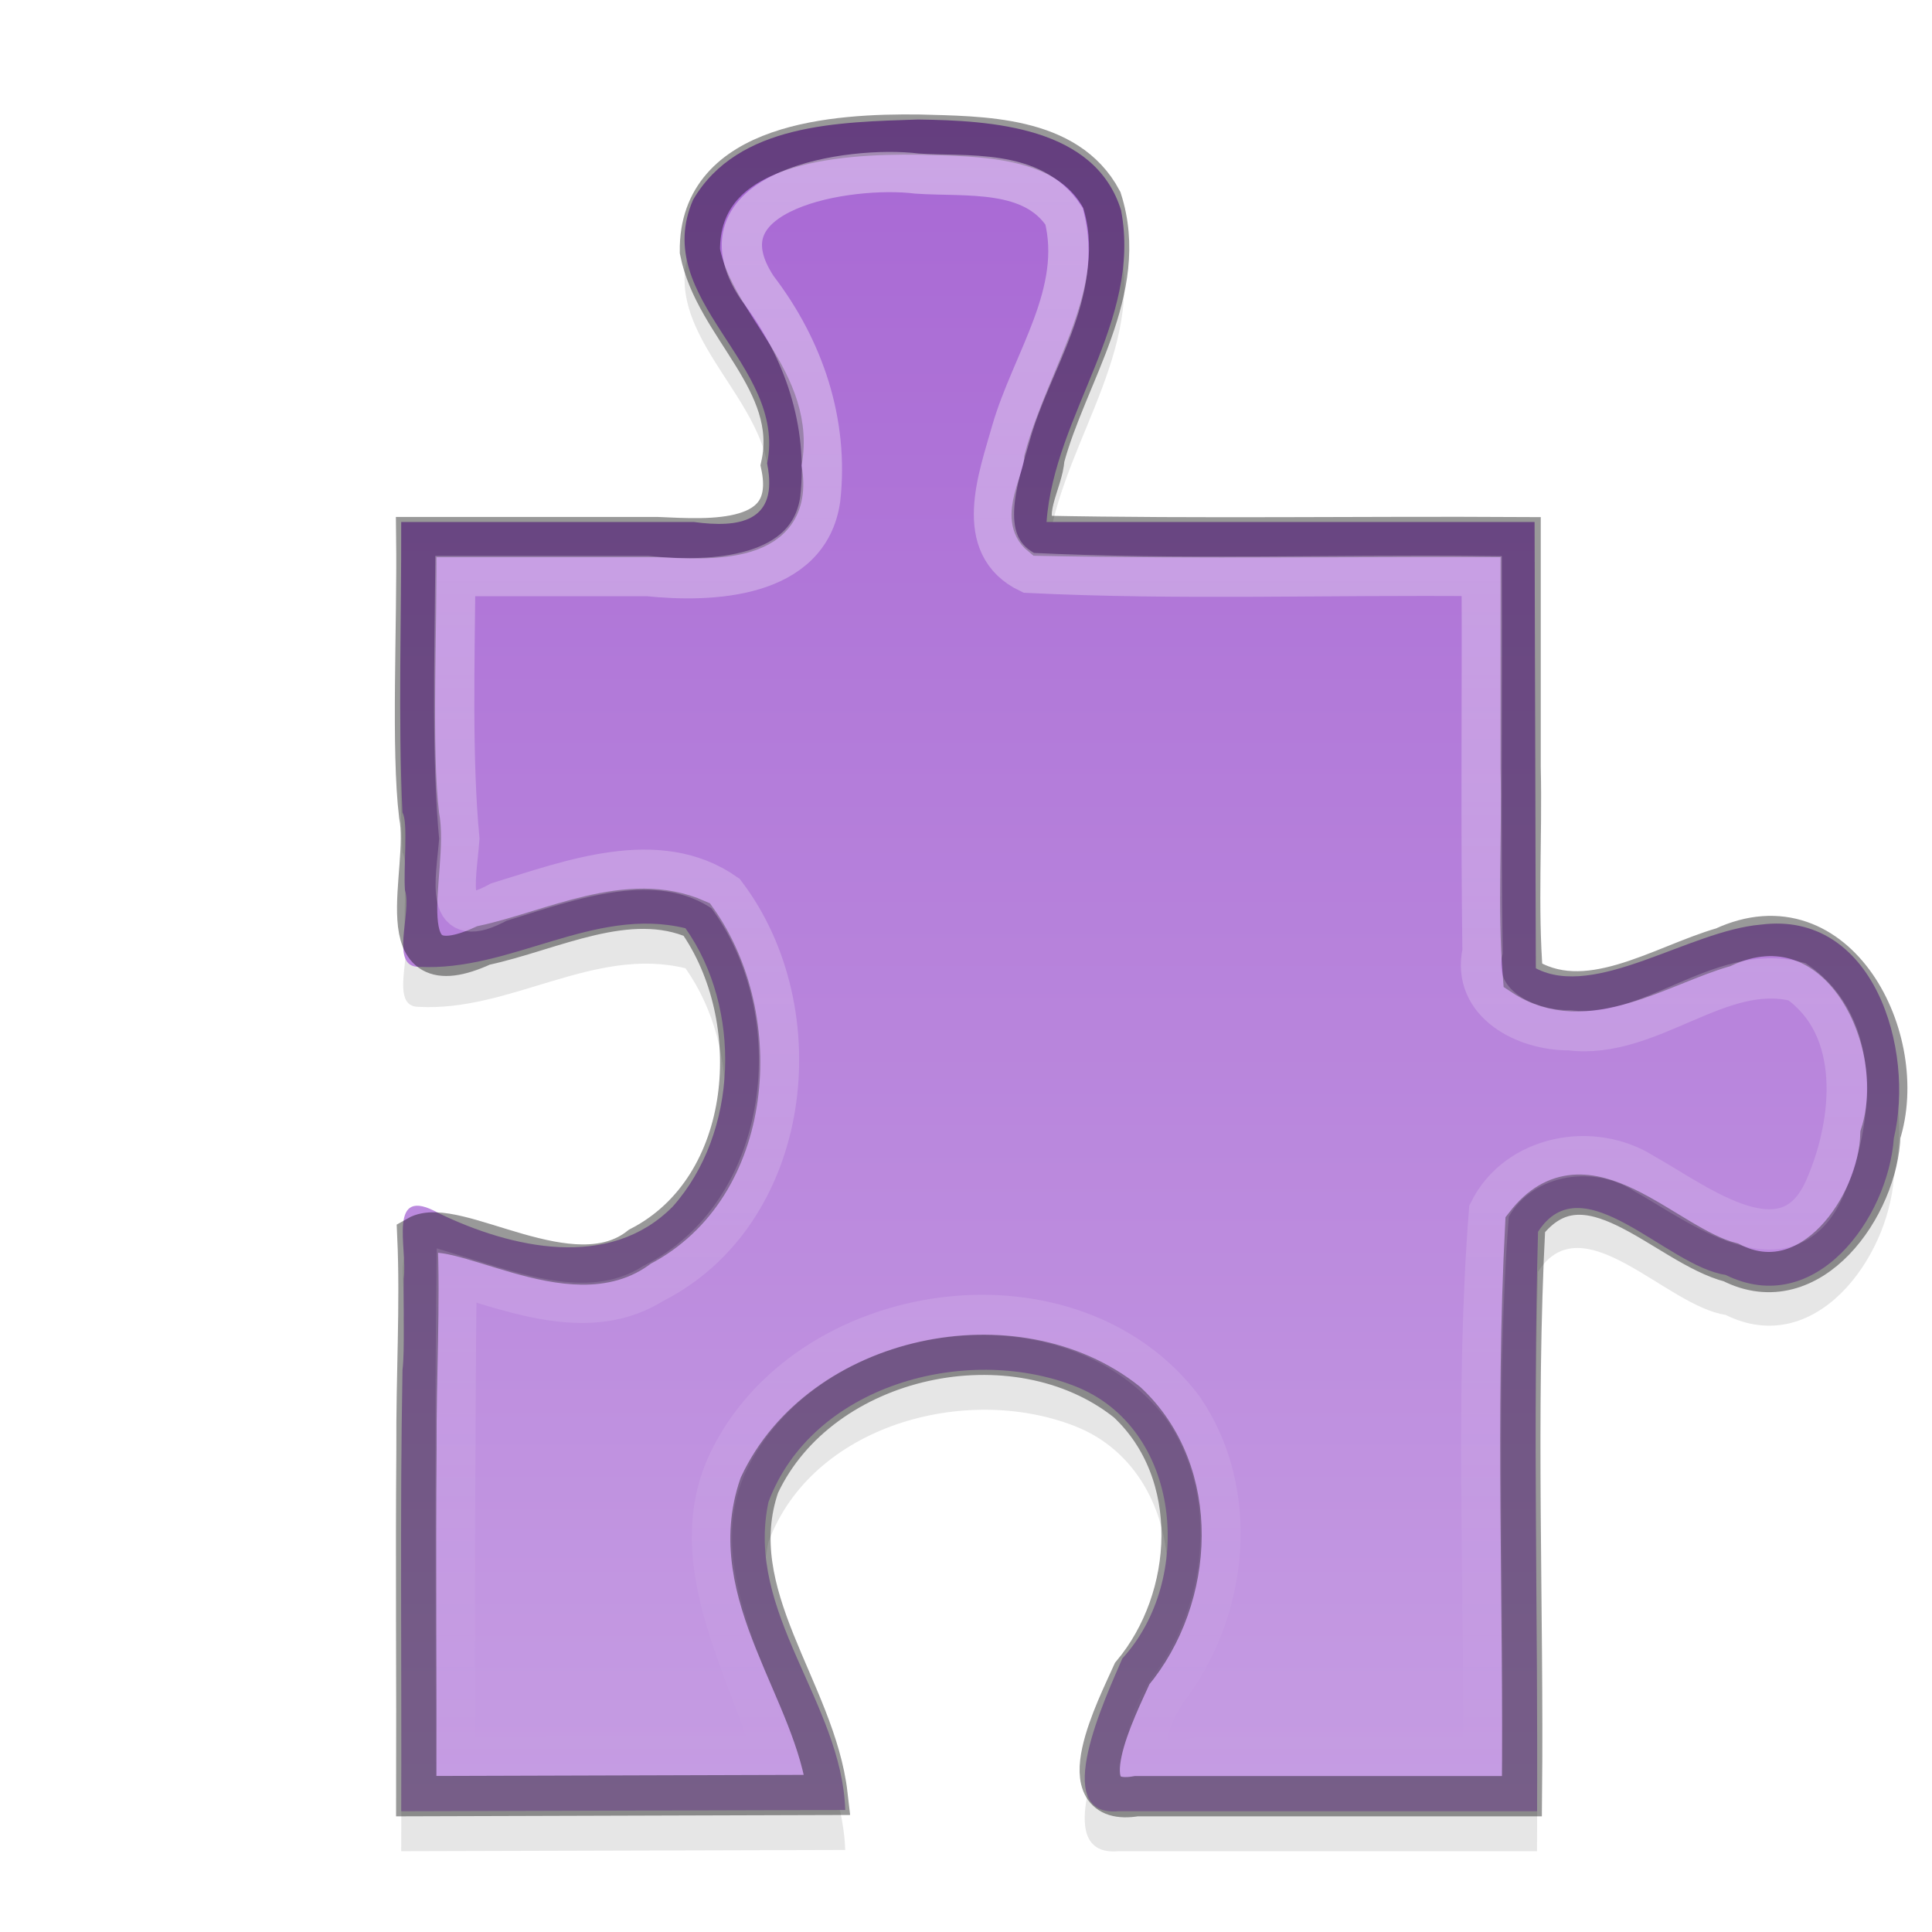
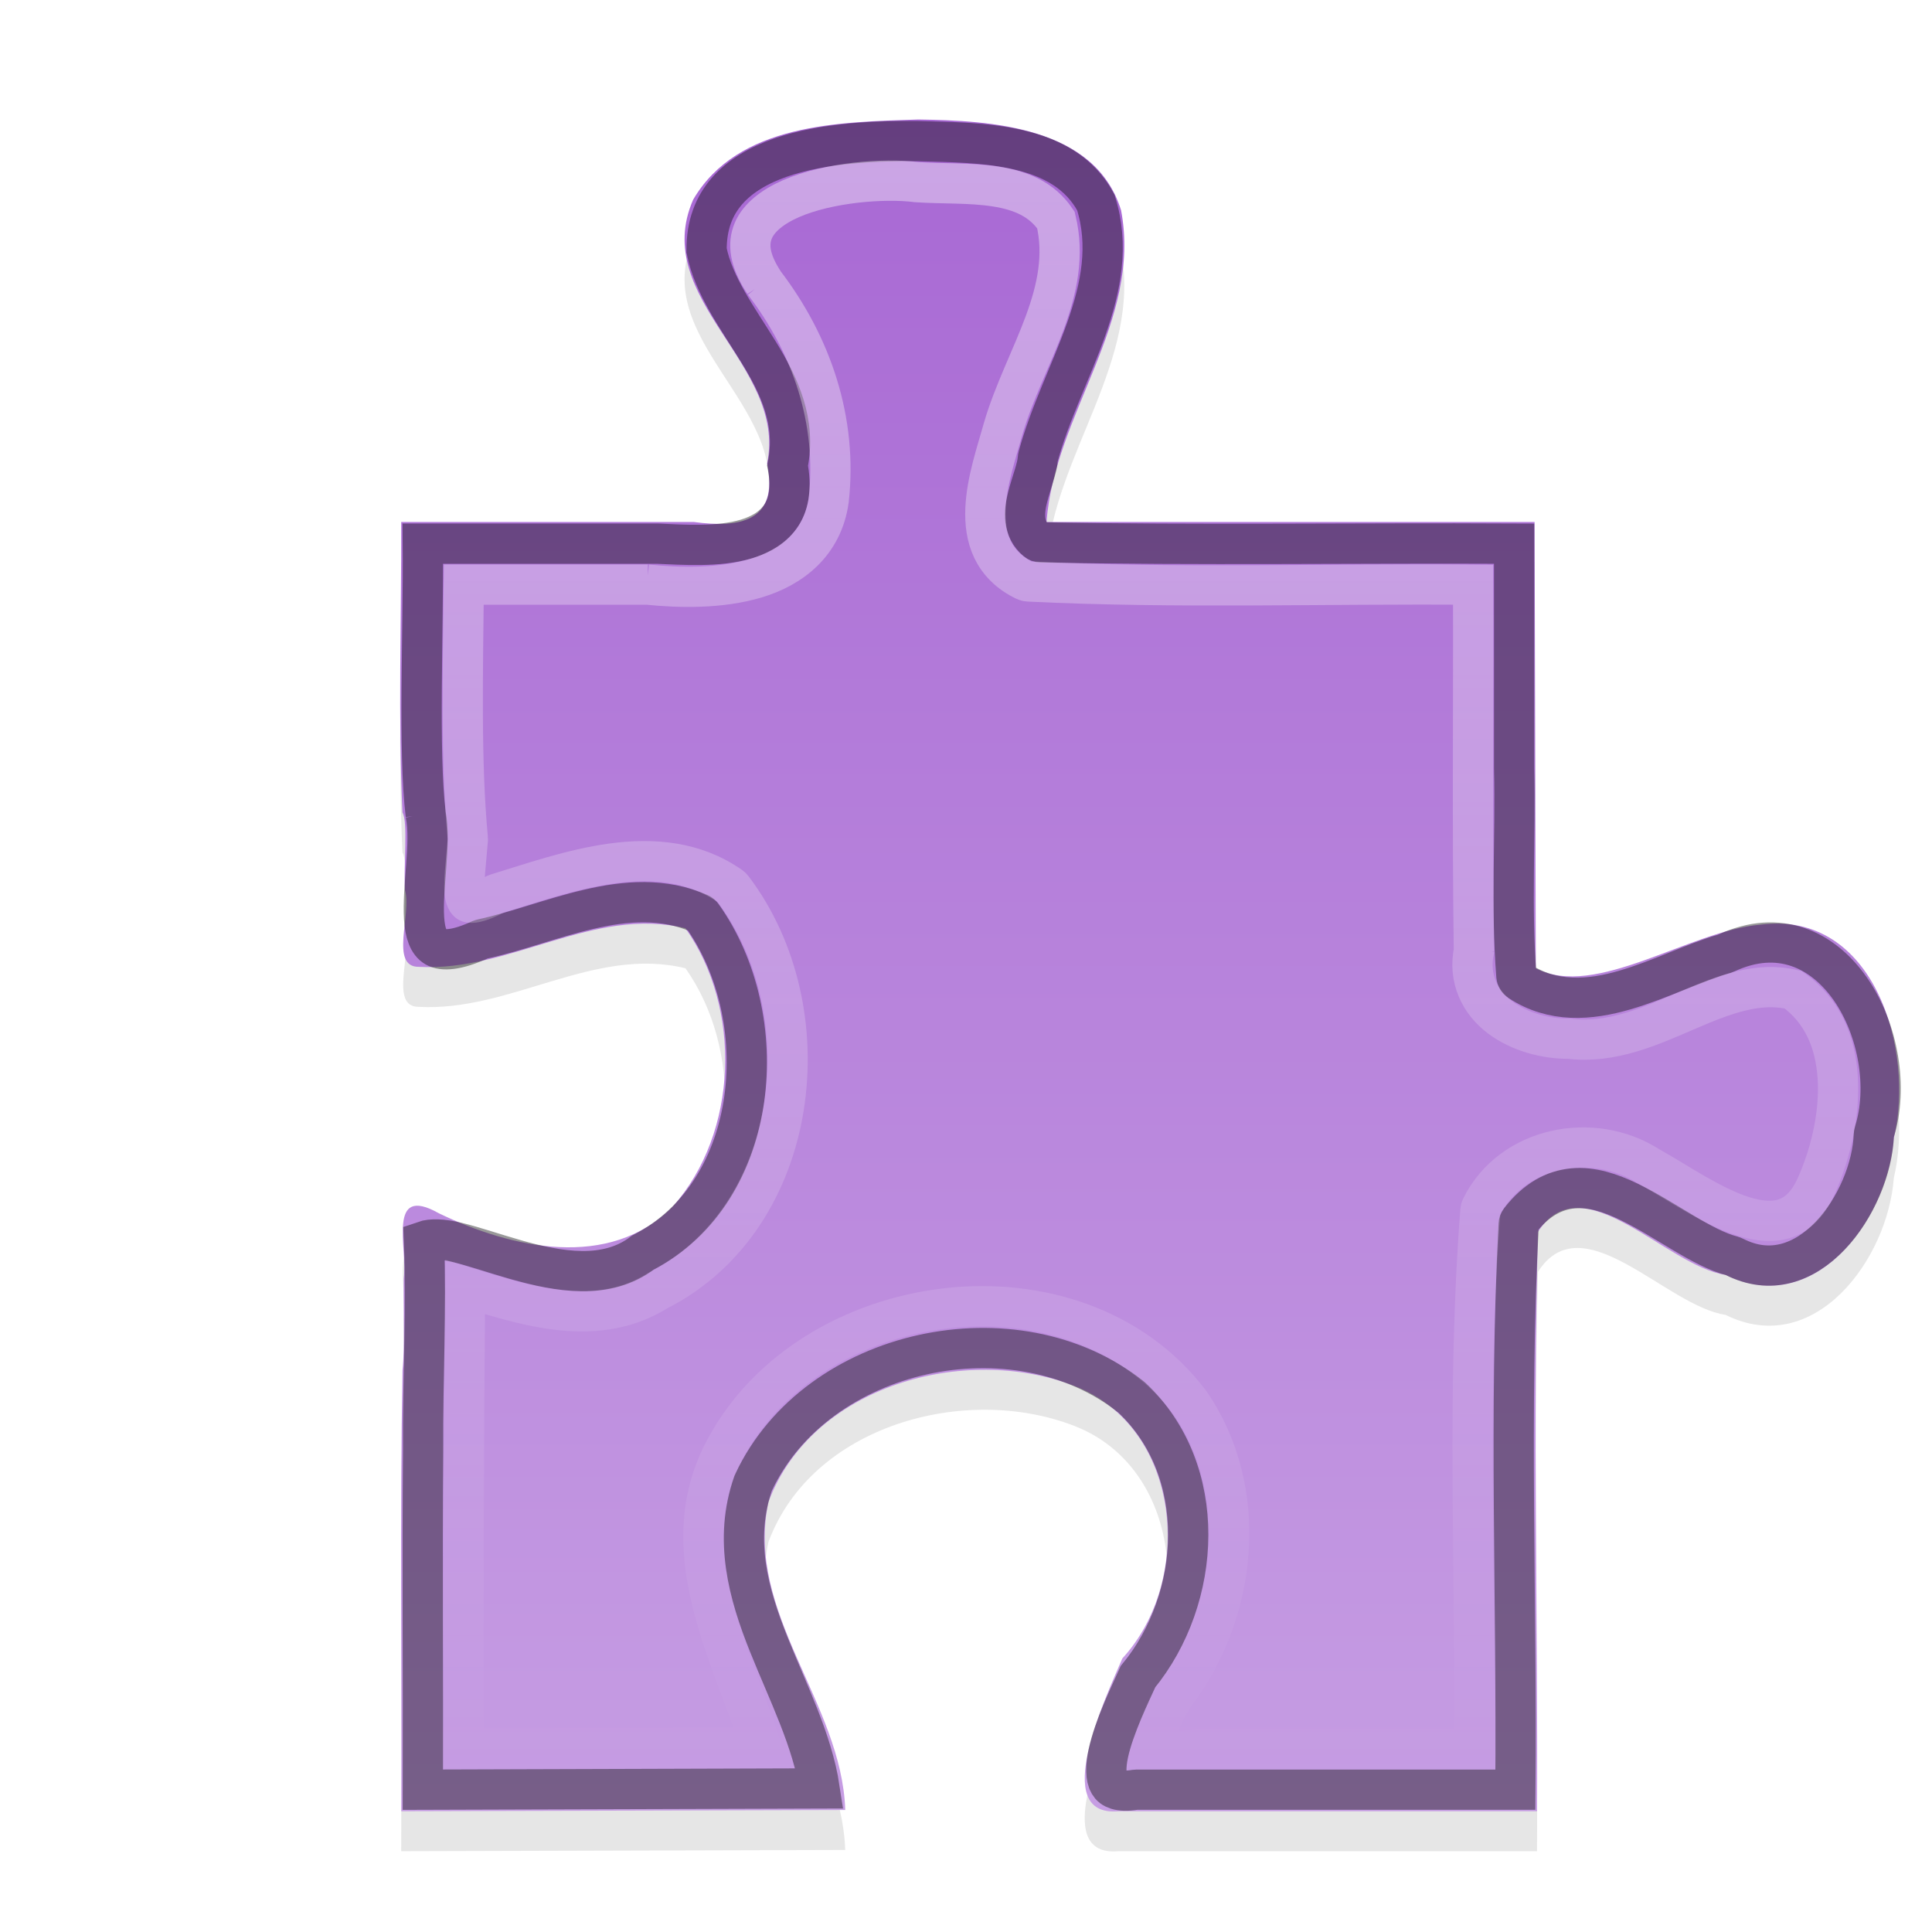
- <svg xmlns="http://www.w3.org/2000/svg" version="1.1" id="svg2" viewBox="0 0 48 48">
+ <svg xmlns="http://www.w3.org/2000/svg" viewBox="0 0 48 48" id="svg2" version="1.1">
  <defs id="defs4">
-     <linearGradient gradientUnits="userSpaceOnUse" x2="0" y2="45" y1="3" id="0">
-       <stop id="stop7" stop-color="#a868d4" />
-       <stop id="stop9" stop-color="#c69de3" offset="1" />
+     <linearGradient id="0" y1="3" y2="45" x2="0" gradientUnits="userSpaceOnUse">
+       <stop stop-color="#a868d4" id="stop7" />
+       <stop offset="1" stop-color="#c69de3" id="stop9" />
    </linearGradient>
-     <linearGradient gradientUnits="userSpaceOnUse" x2="0" y2="44" y1="4" id="1">
-       <stop id="stop12" stop-color="#fff" />
-       <stop id="stop14" stop-opacity="0" stop-color="#fff" offset="1" />
+     <linearGradient id="1" y1="4" y2="44" x2="0" gradientUnits="userSpaceOnUse">
+       <stop stop-color="#fff" id="stop12" />
+       <stop offset="1" stop-color="#fff" stop-opacity="0" id="stop14" />
    </linearGradient>
  </defs>
-   <g id="g16" fill-rule="evenodd">
-     <path id="path18" d="m 22.812,3.963 c -1.952,0.066 -4.477,0.088 -5.591,1.992 -1.084,2.482 2.342,4.094 1.838,6.552 0.3,1.467 -0.708,1.607 -1.819,1.456 -2.424,0 -4.848,0 -7.272,0 0.007,2.408 -0.079,4.839 0.031,7.219 0.145,0.233 0.022,1.351 0.062,1.927 0.181,0.568 -0.394,1.914 0.346,1.906 2.283,0.123 4.347,-1.512 6.623,-0.959 1.406,1.989 1.318,5.074 -0.314,6.913 -1.578,1.598 -4.016,1.035 -5.812,0.169 -1.305,-0.737 -0.77,0.873 -0.874,1.62 -0.013,0.747 0.031,1.732 -0.031,2.272 -0.067,3.641 -0.015,7.31 -0.031,10.963 3.677,-0.01 7.354,-0.021 11.031,-0.031 -0.086,-2.67 -2.499,-4.902 -1.907,-7.653 1.075,-2.893 4.884,-3.938 7.601,-2.882 2.669,1.036 2.986,4.812 1.19,6.77 -0.405,0.952 -1.825,3.947 -0.098,3.796 3.467,0 6.934,0 10.402,0 0.024,-4.797 -0.109,-9.604 0.024,-14.396 1.107,-1.725 3.178,0.851 4.658,1.07 2.223,1.1 4.037,-1.395 4.182,-3.399 0.526,-2.205 -0.498,-5.664 -3.306,-5.303 -1.781,0.152 -4.106,1.862 -5.589,1.085 -0.01,-3.696 -0.02,-7.392 -0.031,-11.088 -4.042,0 -8.083,0 -12.125,0 0.194,-2.672 2.375,-4.987 1.852,-7.743 C 27.21,4.138 24.632,3.989 22.812,3.963 Z" opacity="0.1" />
-     <path id="path20" d="m 22.812,2.969 c -1.952,0.066 -4.477,0.088 -5.591,1.992 -1.084,2.482 2.342,4.094 1.838,6.552 0.3,1.467 -0.708,1.607 -1.819,1.456 -2.424,0 -4.848,0 -7.272,0 0.007,2.408 -0.079,4.839 0.031,7.219 0.145,0.233 0.022,1.351 0.062,1.927 0.181,0.568 -0.394,1.914 0.346,1.906 2.283,0.123 4.347,-1.512 6.623,-0.959 1.406,1.989 1.318,5.074 -0.314,6.913 -1.578,1.598 -4.016,1.035 -5.812,0.169 -1.305,-0.737 -0.77,0.873 -0.874,1.62 C 10.018,32.512 10.062,33.498 10,34.037 9.933,37.678 9.985,41.347 9.969,45 13.646,44.99 17.323,44.979 21,44.969 c -0.086,-2.67 -2.499,-4.902 -1.907,-7.653 1.075,-2.893 4.884,-3.938 7.601,-2.882 2.669,1.036 2.986,4.812 1.19,6.77 -0.405,0.952 -1.825,3.947 -0.098,3.796 3.467,0 6.934,0 10.402,0 0.024,-4.797 -0.109,-9.604 0.024,-14.396 1.107,-1.725 3.178,0.851 4.658,1.07 2.223,1.1 4.037,-1.395 4.182,-3.399 0.526,-2.205 -0.498,-5.664 -3.306,-5.303 -1.781,0.152 -4.106,1.862 -5.589,1.085 -0.01,-3.696 -0.02,-7.392 -0.031,-11.088 -4.042,0 -8.083,0 -12.125,0 0.194,-2.672 2.375,-4.987 1.852,-7.743 C 27.21,3.143 24.632,2.995 22.812,2.969 Z" fill="url(#0)" />
+   <g fill-rule="evenodd" id="g16">
+     <path opacity="0.1" d="m 22.812,3.963 c -1.952,0.066 -4.477,0.088 -5.591,1.992 -1.084,2.482 2.342,4.094 1.838,6.552 0.3,1.467 -0.708,1.607 -1.819,1.456 -2.424,0 -4.848,0 -7.272,0 0.007,2.408 -0.079,4.839 0.031,7.219 0.145,0.233 0.022,1.351 0.062,1.927 0.181,0.568 -0.394,1.914 0.346,1.906 2.283,0.123 4.347,-1.512 6.623,-0.959 1.406,1.989 1.318,5.074 -0.314,6.913 -1.578,1.598 -4.016,1.035 -5.812,0.169 -1.305,-0.737 -0.77,0.873 -0.874,1.62 -0.013,0.747 0.031,1.732 -0.031,2.272 -0.067,3.641 -0.015,7.31 -0.031,10.963 3.677,-0.01 7.354,-0.021 11.031,-0.031 -0.086,-2.67 -2.499,-4.902 -1.907,-7.653 1.075,-2.893 4.884,-3.938 7.601,-2.882 2.669,1.036 2.986,4.812 1.19,6.77 -0.405,0.952 -1.825,3.947 -0.098,3.796 3.467,0 6.934,0 10.402,0 0.024,-4.797 -0.109,-9.604 0.024,-14.396 1.107,-1.725 3.178,0.851 4.658,1.07 2.223,1.1 4.037,-1.395 4.182,-3.399 0.526,-2.205 -0.498,-5.664 -3.306,-5.303 -1.781,0.152 -4.106,1.862 -5.589,1.085 -0.01,-3.696 -0.02,-7.392 -0.031,-11.088 -4.042,0 -8.083,0 -12.125,0 0.194,-2.672 2.375,-4.987 1.852,-7.743 C 27.21,4.138 24.632,3.989 22.812,3.963 Z" id="path18" />
+     <path fill="url(#0)" d="m 22.812,2.969 c -1.952,0.066 -4.477,0.088 -5.591,1.992 -1.084,2.482 2.342,4.094 1.838,6.552 0.3,1.467 -0.708,1.607 -1.819,1.456 -2.424,0 -4.848,0 -7.272,0 0.007,2.408 -0.079,4.839 0.031,7.219 0.145,0.233 0.022,1.351 0.062,1.927 0.181,0.568 -0.394,1.914 0.346,1.906 2.283,0.123 4.347,-1.512 6.623,-0.959 1.406,1.989 1.318,5.074 -0.314,6.913 -1.578,1.598 -4.016,1.035 -5.812,0.169 -1.305,-0.737 -0.77,0.873 -0.874,1.62 C 10.018,32.512 10.062,33.498 10,34.037 9.933,37.678 9.985,41.347 9.969,45 13.646,44.99 17.323,44.979 21,44.969 c -0.086,-2.67 -2.499,-4.902 -1.907,-7.653 1.075,-2.893 4.884,-3.938 7.601,-2.882 2.669,1.036 2.986,4.812 1.19,6.77 -0.405,0.952 -1.825,3.947 -0.098,3.796 3.467,0 6.934,0 10.402,0 0.024,-4.797 -0.109,-9.604 0.024,-14.396 1.107,-1.725 3.178,0.851 4.658,1.07 2.223,1.1 4.037,-1.395 4.182,-3.399 0.526,-2.205 -0.498,-5.664 -3.306,-5.303 -1.781,0.152 -4.106,1.862 -5.589,1.085 -0.01,-3.696 -0.02,-7.392 -0.031,-11.088 -4.042,0 -8.083,0 -12.125,0 0.194,-2.672 2.375,-4.987 1.852,-7.743 C 27.21,3.143 24.632,2.995 22.812,2.969 Z" id="path20" />
  </g>
-   <g id="g22" fill="none">
-     <path id="path24" d="m 22.812,3.344 c -2.021,-0.022 -5.454,0.182 -5.423,2.897 0.367,1.876 2.469,3.246 2.016,5.322 0.424,2.02 -1.804,1.834 -3.063,1.781 -2,0 -4,0 -6,0 0.027,2.2 -0.128,5.285 0.071,6.914 0.273,1.38 -0.917,4.388 1.599,3.231 1.692,-0.36 3.598,-1.395 5.299,-0.645 1.745,2.452 1.44,6.66 -1.414,8.13 -1.677,1.329 -4.584,-0.804 -5.528,-0.266 0.077,1.717 -0.033,3.463 -0.022,5.301 -0.024,2.872 0.004,5.744 -0.005,8.616 3.406,-0.01 6.812,-0.021 10.219,-0.031 -0.298,-2.6 -2.633,-4.978 -1.695,-7.693 1.521,-3.25 6.365,-4.275 9.135,-2.065 1.876,1.748 1.695,4.865 0.128,6.744 -0.373,0.835 -1.669,3.347 0.105,3.046 3.193,0 6.385,0 9.578,0 0.048,-4.73 -0.165,-9.488 0.083,-14.202 1.511,-1.959 3.474,0.527 5.111,0.941 1.978,1.013 3.661,-1.409 3.712,-3.176 0.756,-2.361 -1.075,-5.972 -3.908,-4.653 -1.555,0.446 -3.412,1.734 -4.974,0.703 -0.136,-1.697 -0.015,-3.444 -0.056,-5.16 0,-1.911 0,-3.823 0,-5.734 -3.972,-0.023 -7.957,0.045 -11.92,-0.034 -0.553,-0.451 0.065,-1.348 0.086,-1.917 0.56,-2.093 2.145,-4.188 1.428,-6.428 C 26.52,3.359 24.382,3.389 22.812,3.344 Z" opacity="0.4" stroke="#000" />
-     <path id="path26" d="m 22.781,4.312 c -1.667,-0.208 -5.576,0.404 -3.97,2.834 1.16,1.511 1.78,3.352 1.568,5.251 -0.278,1.981 -2.709,2.079 -4.282,1.916 -1.595,0 -3.19,0 -4.785,0 -0.019,2.168 -0.085,4.574 0.1,6.526 -0.084,1.088 -0.397,2.331 0.978,1.574 1.762,-0.539 3.963,-1.389 5.637,-0.213 2.232,2.94 1.661,7.939 -1.795,9.686 -1.512,0.956 -3.339,0.276 -4.889,-0.198 -0.04,3.989 -0.048,7.979 -0.031,11.969 2.635,-0.01 5.271,-0.021 7.906,-0.031 -0.713,-2.384 -2.346,-4.999 -1.037,-7.482 2.074,-3.946 8.456,-4.798 11.208,-1.17 C 30.838,37.068 30.52,40.032 29,42 c -0.752,1.169 -0.71,1.985 0.775,1.656 2.356,0 4.713,0 7.069,0 0.043,-4.52 -0.201,-9.06 0.15,-13.566 0.692,-1.395 2.581,-1.748 3.85,-0.934 1.331,0.739 3.593,2.544 4.517,0.301 0.687,-1.607 0.911,-3.936 -0.715,-5.066 -1.922,-0.502 -3.647,1.461 -5.652,1.205 -1.086,0.012 -2.447,-0.663 -2.161,-1.955 -0.045,-3.109 -0.008,-6.219 -0.02,-9.328 C 33.063,14.274 29.299,14.416 25.558,14.232 24.153,13.563 24.81,11.86 25.13,10.715 25.637,8.962 26.919,7.276 26.438,5.375 25.654,4.173 24.014,4.398 22.781,4.312 Z" opacity="0.4" stroke="url(#1)" />
+   <g fill="none" id="g22">
+     <path d="m 22.809,3.506 c -1.004,-0.011 -2.353,0.037 -3.424,0.412 -0.536,0.188 -0.998,0.456 -1.322,0.828 -0.321,0.369 -0.512,0.841 -0.508,1.477 0.177,0.882 0.771,1.676 1.289,2.518 0.516,0.838 0.947,1.745 0.723,2.828 0.099,0.512 0.044,0.919 -0.146,1.219 -0.196,0.308 -0.513,0.493 -0.867,0.6 -0.708,0.213 -1.59,0.145 -2.215,0.119 l -5.834,0 c 0.019,2.198 -0.118,5.173 0.072,6.732 l -0.002,-0.012 c 0.075,0.378 0.048,0.833 0.014,1.293 -0.034,0.46 -0.077,0.926 -0.053,1.295 0.024,0.369 0.112,0.612 0.285,0.711 0.173,0.099 0.516,0.095 1.125,-0.186 a 0.162,0.162 0 0 1 0.035,-0.01 c 0.827,-0.176 1.726,-0.525 2.643,-0.738 0.916,-0.214 1.86,-0.292 2.756,0.104 a 0.162,0.162 0 0 1 0.066,0.055 c 0.901,1.266 1.266,2.968 1.045,4.551 -0.221,1.583 -1.037,3.056 -2.518,3.818 -0.448,0.344 -0.976,0.466 -1.514,0.461 -0.548,-0.005 -1.112,-0.134 -1.645,-0.285 -0.533,-0.152 -1.036,-0.327 -1.455,-0.428 -0.371,-0.089 -0.649,-0.095 -0.826,-0.033 0.067,1.686 -0.032,3.391 -0.021,5.176 a 0.162,0.162 0 0 1 0,0.002 c -0.023,2.816 0.002,5.632 -0.006,8.451 l 9.857,-0.031 c -0.182,-1.196 -0.78,-2.371 -1.264,-3.58 -0.508,-1.27 -0.874,-2.593 -0.387,-4.004 a 0.162,0.162 0 0 1 0.008,-0.016 c 1.572,-3.358 6.521,-4.406 9.383,-2.123 a 0.162,0.162 0 0 1 0.01,0.008 c 1.941,1.809 1.76,4.994 0.16,6.938 -0.192,0.428 -0.598,1.252 -0.738,1.908 -0.071,0.33 -0.063,0.606 0.021,0.748 0.042,0.071 0.097,0.117 0.197,0.148 0.1,0.031 0.248,0.041 0.453,0.006 a 0.162,0.162 0 0 1 0.027,-0.002 l 9.416,0 c 0.042,-4.672 -0.164,-9.376 0.082,-14.047 a 0.162,0.162 0 0 1 0.033,-0.092 c 0.398,-0.516 0.853,-0.761 1.32,-0.801 0.467,-0.04 0.932,0.114 1.387,0.334 0.91,0.44 1.814,1.156 2.572,1.348 a 0.162,0.162 0 0 1 0.035,0.014 c 0.463,0.237 0.892,0.271 1.293,0.168 0.401,-0.103 0.773,-0.348 1.094,-0.682 0.642,-0.666 1.065,-1.687 1.09,-2.521 a 0.162,0.162 0 0 1 0.008,-0.045 c 0.359,-1.121 0.099,-2.576 -0.588,-3.564 -0.343,-0.494 -0.788,-0.87 -1.307,-1.047 -0.519,-0.176 -1.115,-0.161 -1.791,0.154 a 0.162,0.162 0 0 1 -0.023,0.01 c -0.754,0.216 -1.61,0.649 -2.484,0.904 -0.874,0.255 -1.792,0.326 -2.623,-0.223 a 0.162,0.162 0 0 1 -0.072,-0.121 c -0.138,-1.714 -0.016,-3.465 -0.057,-5.17 a 0.162,0.162 0 0 1 0,-0.004 l 0,-5.572 c -3.916,-0.02 -7.848,0.044 -11.762,-0.033 a 0.162,0.162 0 0 1 -0.1,-0.037 c -0.17,-0.139 -0.258,-0.327 -0.281,-0.516 -0.023,-0.189 0.008,-0.379 0.055,-0.564 0.093,-0.371 0.246,-0.74 0.254,-0.969 a 0.162,0.162 0 0 1 0.006,-0.035 C 26.078,10.281 26.615,9.231 26.986,8.18 27.356,7.134 27.561,6.096 27.225,5.029 26.823,4.285 26.131,3.918 25.324,3.727 24.513,3.534 23.598,3.529 22.811,3.506 l -0.002,0 z" id="path3347" style="opacity:0.4;stroke:#000000" />
+     <path d="m 22.756,4.523 c -0.788,-0.098 -2.173,0.006 -3.102,0.412 -0.464,0.203 -0.804,0.475 -0.939,0.797 -0.135,0.322 -0.104,0.726 0.273,1.297 l -0.01,-0.012 c 1.189,1.549 1.831,3.443 1.611,5.402 a 0.213,0.213 0 0 1 0,0.006 c -0.151,1.075 -0.919,1.672 -1.805,1.938 -0.886,0.266 -1.907,0.243 -2.709,0.16 l 0.021,0.002 -4.574,0 c -0.021,2.116 -0.078,4.423 0.1,6.293 a 0.213,0.213 0 0 1 0.002,0.035 c -0.043,0.558 -0.127,1.15 -0.064,1.414 0.016,0.066 0.037,0.107 0.055,0.127 0.017,0.02 0.027,0.027 0.064,0.033 0.076,0.013 0.282,-0.022 0.607,-0.201 a 0.213,0.213 0 0 1 0.041,-0.018 c 0.875,-0.267 1.875,-0.619 2.885,-0.756 1.01,-0.137 2.045,-0.054 2.938,0.572 a 0.213,0.213 0 0 1 0.047,0.045 c 1.156,1.523 1.58,3.563 1.275,5.453 -0.304,1.888 -1.346,3.638 -3.139,4.547 -0.002,0.001 -0.004,0.003 -0.006,0.004 -0.803,0.501 -1.69,0.572 -2.553,0.459 -0.77,-0.101 -1.52,-0.341 -2.219,-0.559 -0.037,3.822 -0.046,7.646 -0.031,11.469 l 7.395,-0.029 c -0.354,-1.093 -0.868,-2.248 -1.184,-3.439 -0.341,-1.288 -0.428,-2.631 0.258,-3.932 1.076,-2.047 3.253,-3.277 5.512,-3.537 2.259,-0.26 4.624,0.454 6.053,2.338 a 0.213,0.213 0 0 1 0.006,0.008 c 1.506,2.178 1.18,5.226 -0.385,7.264 -0.363,0.564 -0.488,1.032 -0.43,1.207 0.029,0.087 0.072,0.136 0.223,0.172 0.15,0.036 0.403,0.033 0.756,-0.045 a 0.213,0.213 0 0 1 0.047,-0.006 l 6.854,0 c 0.034,-4.442 -0.195,-8.915 0.152,-13.369 a 0.213,0.213 0 0 1 0.021,-0.078 c 0.754,-1.52 2.783,-1.9 4.156,-1.02 0.684,0.381 1.568,1 2.359,1.246 0.398,0.124 0.759,0.151 1.061,0.039 0.301,-0.112 0.57,-0.361 0.785,-0.885 a 0.213,0.213 0 0 1 0.002,-0.004 c 0.332,-0.777 0.551,-1.733 0.492,-2.613 -0.057,-0.866 -0.375,-1.645 -1.104,-2.168 -0.867,-0.211 -1.713,0.115 -2.619,0.504 -0.915,0.393 -1.882,0.842 -2.953,0.711 -0.584,0.004 -1.226,-0.167 -1.711,-0.529 C 36.783,24.913 36.465,24.317 36.625,23.594 l -0.006,0.051 c -0.044,-3.041 -0.01,-6.083 -0.02,-9.119 -3.673,-0.031 -7.368,0.101 -11.051,-0.08 a 0.213,0.213 0 0 1 -0.082,-0.021 c -0.389,-0.185 -0.653,-0.456 -0.805,-0.77 -0.151,-0.314 -0.193,-0.662 -0.178,-1.012 0.03,-0.699 0.283,-1.422 0.439,-1.984 a 0.213,0.213 0 0 1 0,-0.002 c 0.262,-0.905 0.714,-1.768 1.031,-2.629 0.313,-0.849 0.493,-1.684 0.281,-2.562 C 25.885,4.949 25.363,4.733 24.744,4.635 24.113,4.535 23.401,4.569 22.766,4.525 a 0.213,0.213 0 0 1 -0.01,-0.002 z" id="path3349" style="opacity:0.4;stroke:url(#1)" />
  </g>
</svg>
